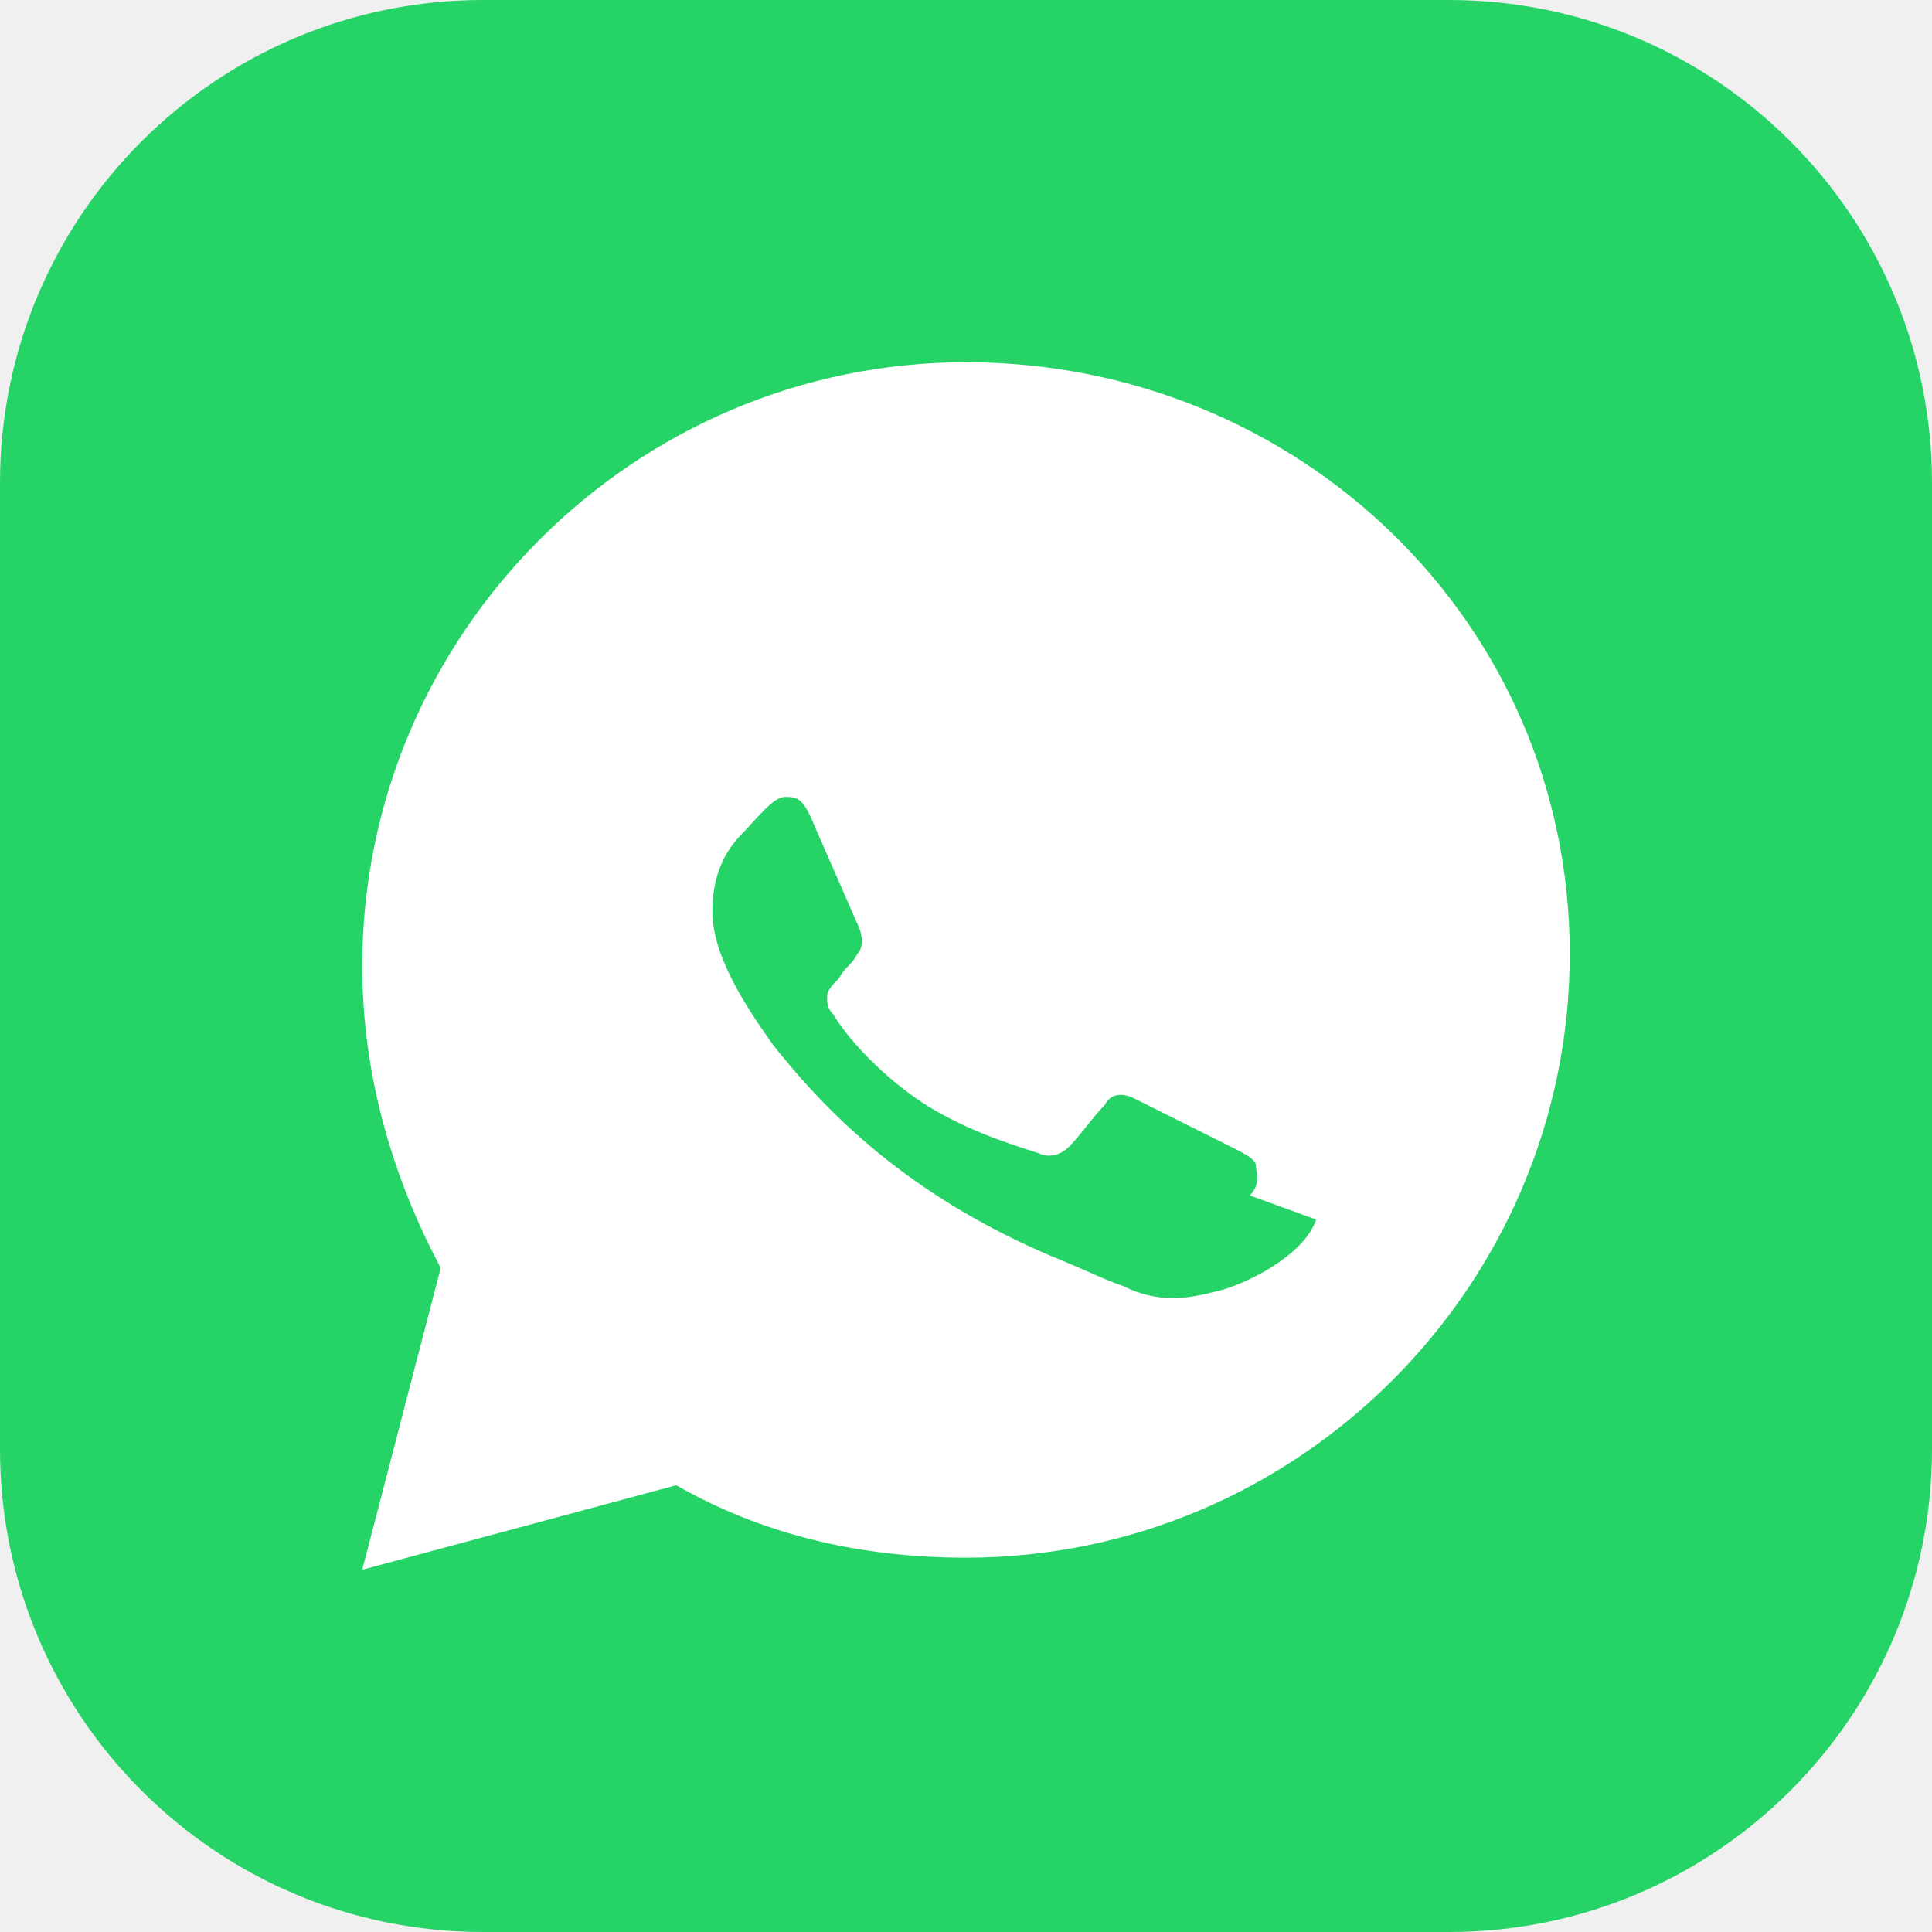
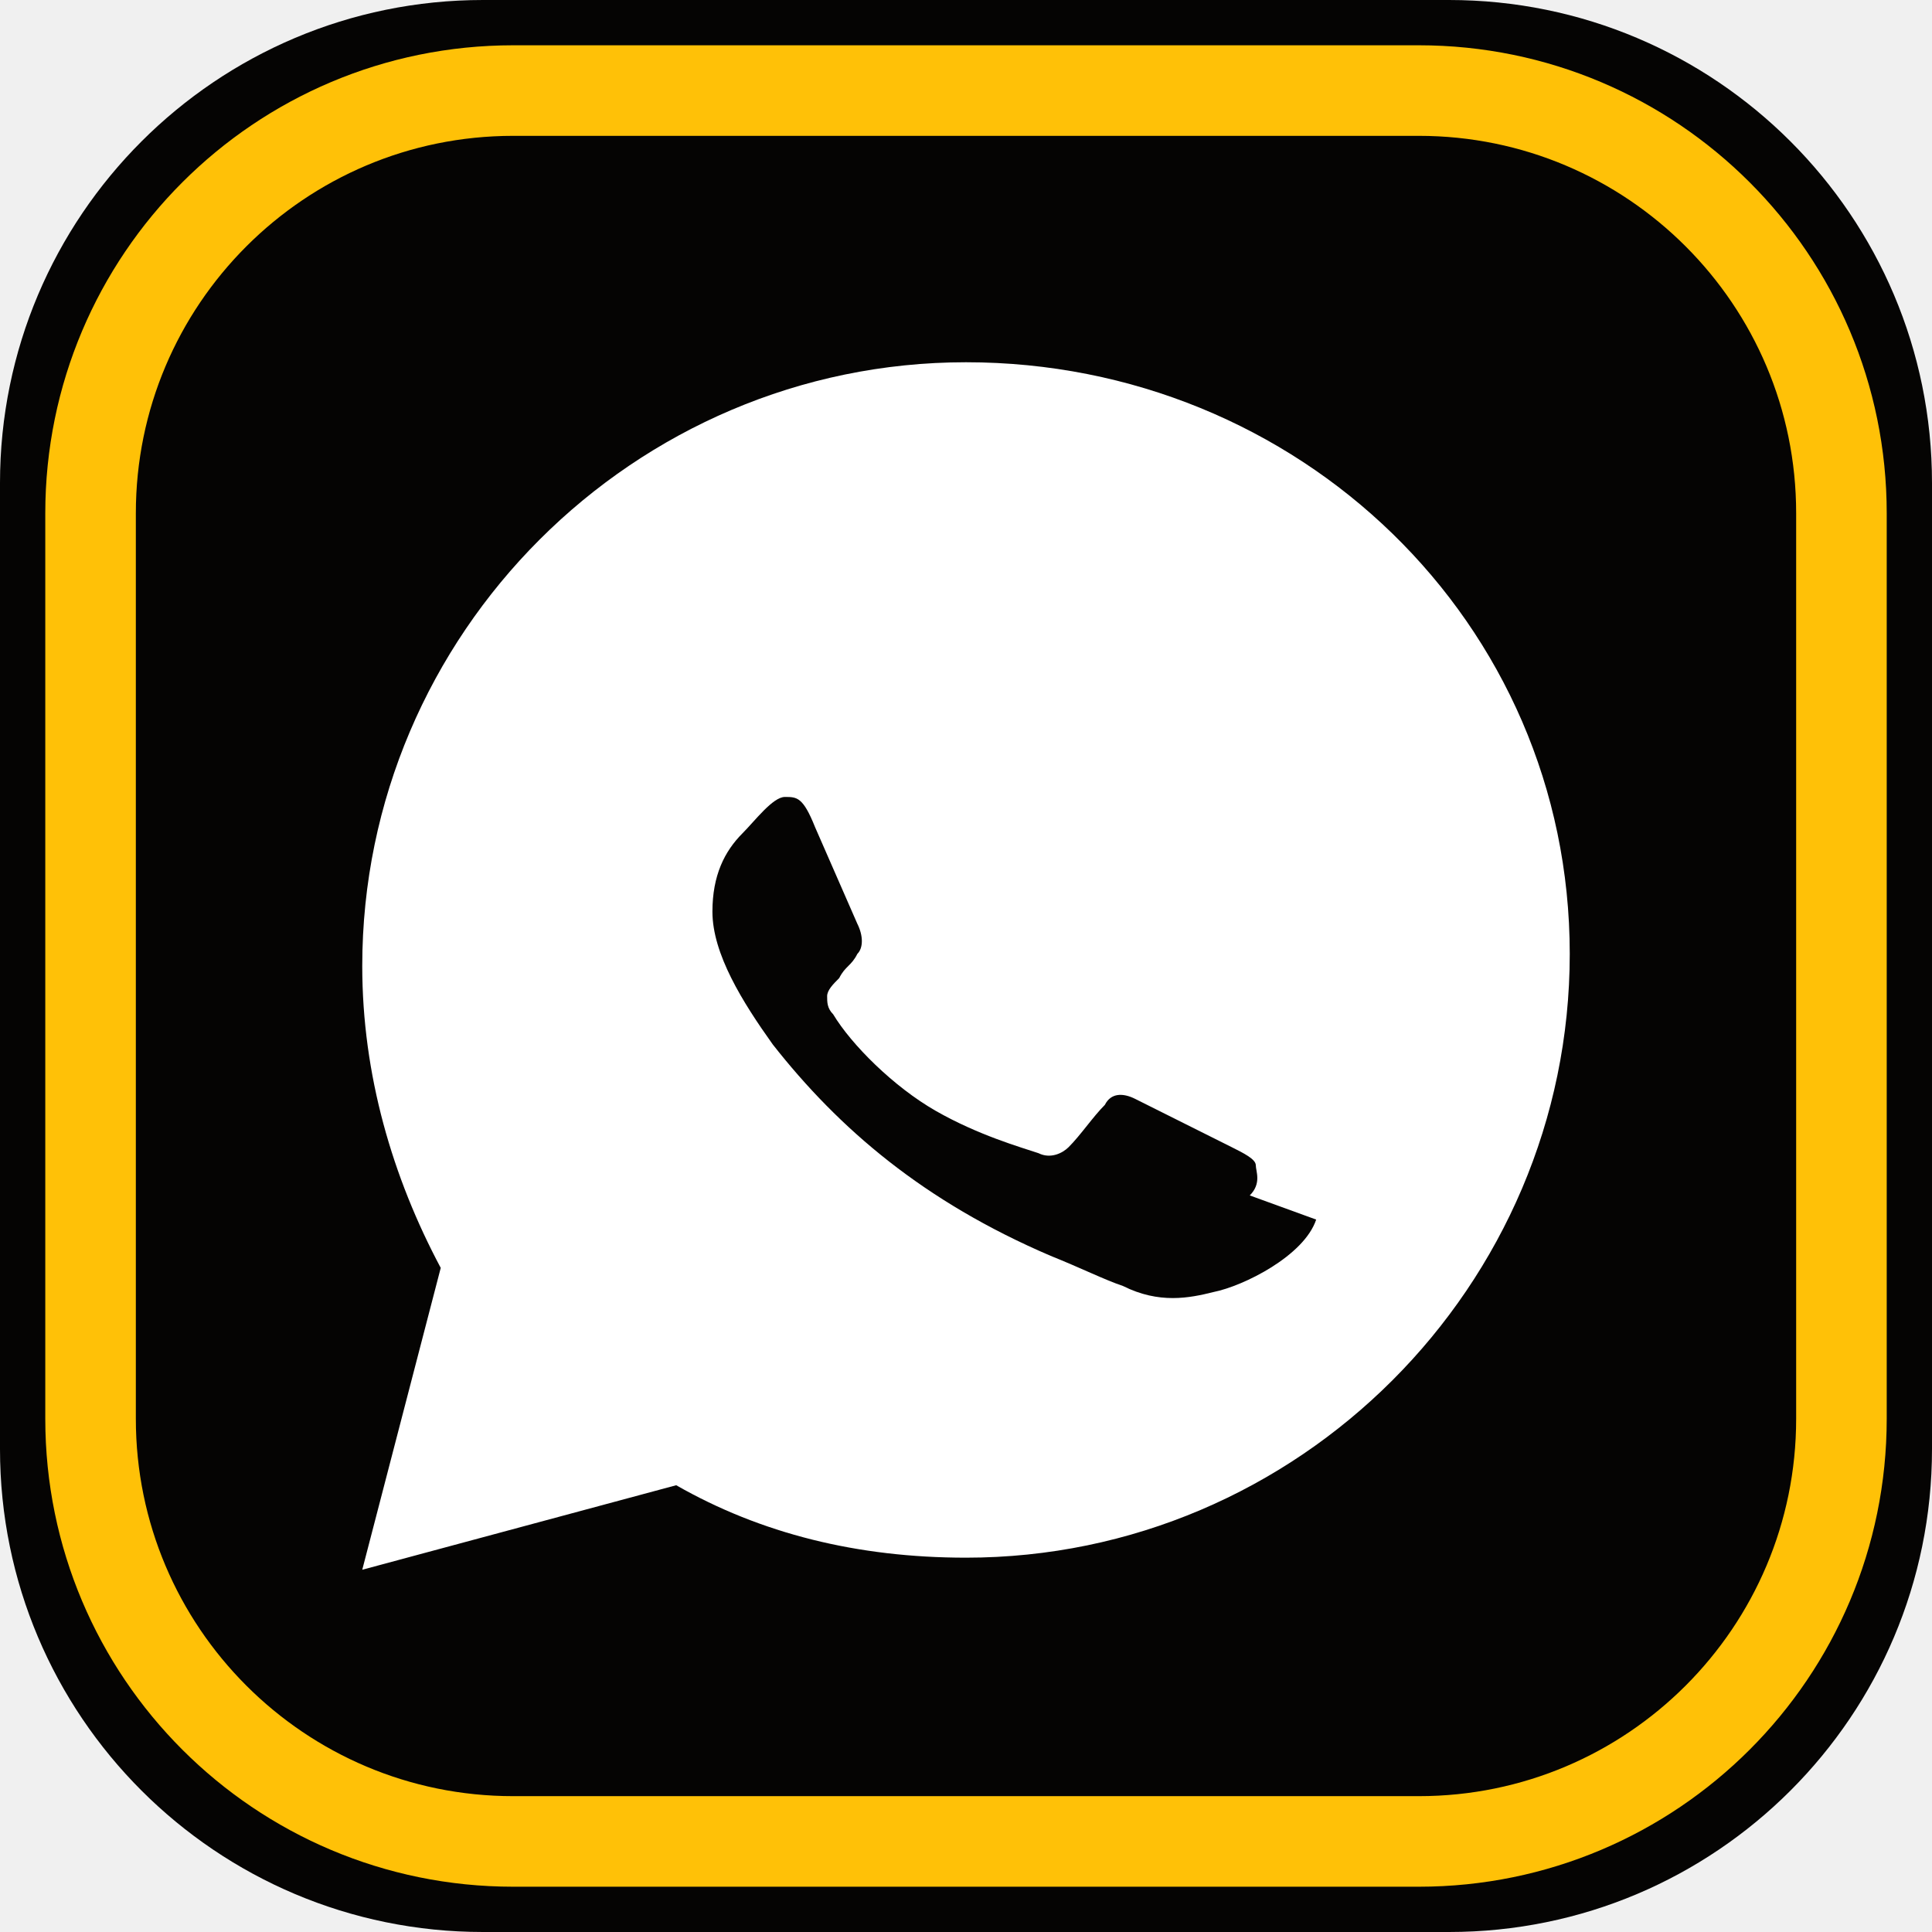
<svg xmlns="http://www.w3.org/2000/svg" viewBox="0 0 32 32" fill="none">
-   <rect width="32" height="32" rx="8" fill="#25D366" />
+   <rect width="32" height="32" rx="8" fill="#050403" />
+   <rect x="1.5" y="1.5" width="29" height="29" rx="7" stroke="#FFC107" stroke-width="1.5" />
  <path fill="#fff" d="M16 6c-5.5 0-10 4.5-10 10 0 1.8.5 3.5 1.3 5L6 26l5.2-1.4c1.4.8 3 1.2 4.8 1.2 5.5 0 10-4.5 10-10S21.5 6 16 6zm5.8 14.2c-.2.6-1.2 1.1-1.7 1.2-.4.1-.9.2-1.5-.1-.3-.1-.7-.3-1.2-.5-2.1-.9-3.5-2.1-4.6-3.5-.5-.7-1-1.5-1-2.2 0-.6.2-1 .5-1.3.2-.2.5-.6.7-.6.2 0 .3 0 .5.5l.7 1.6c.1.2.1.4 0 .5-.1.2-.2.2-.3.4-.1.1-.2.2-.2.3 0 .1 0 .2.1.3.3.5 1 1.2 1.7 1.6.7.4 1.4.6 1.7.7.2.1.4 0 .5-.1.2-.2.4-.5.6-.7.1-.2.3-.2.5-.1l1.6.8c.2.1.4.2.4.3 0 .1.1.3-.1.5z" />
</svg>
